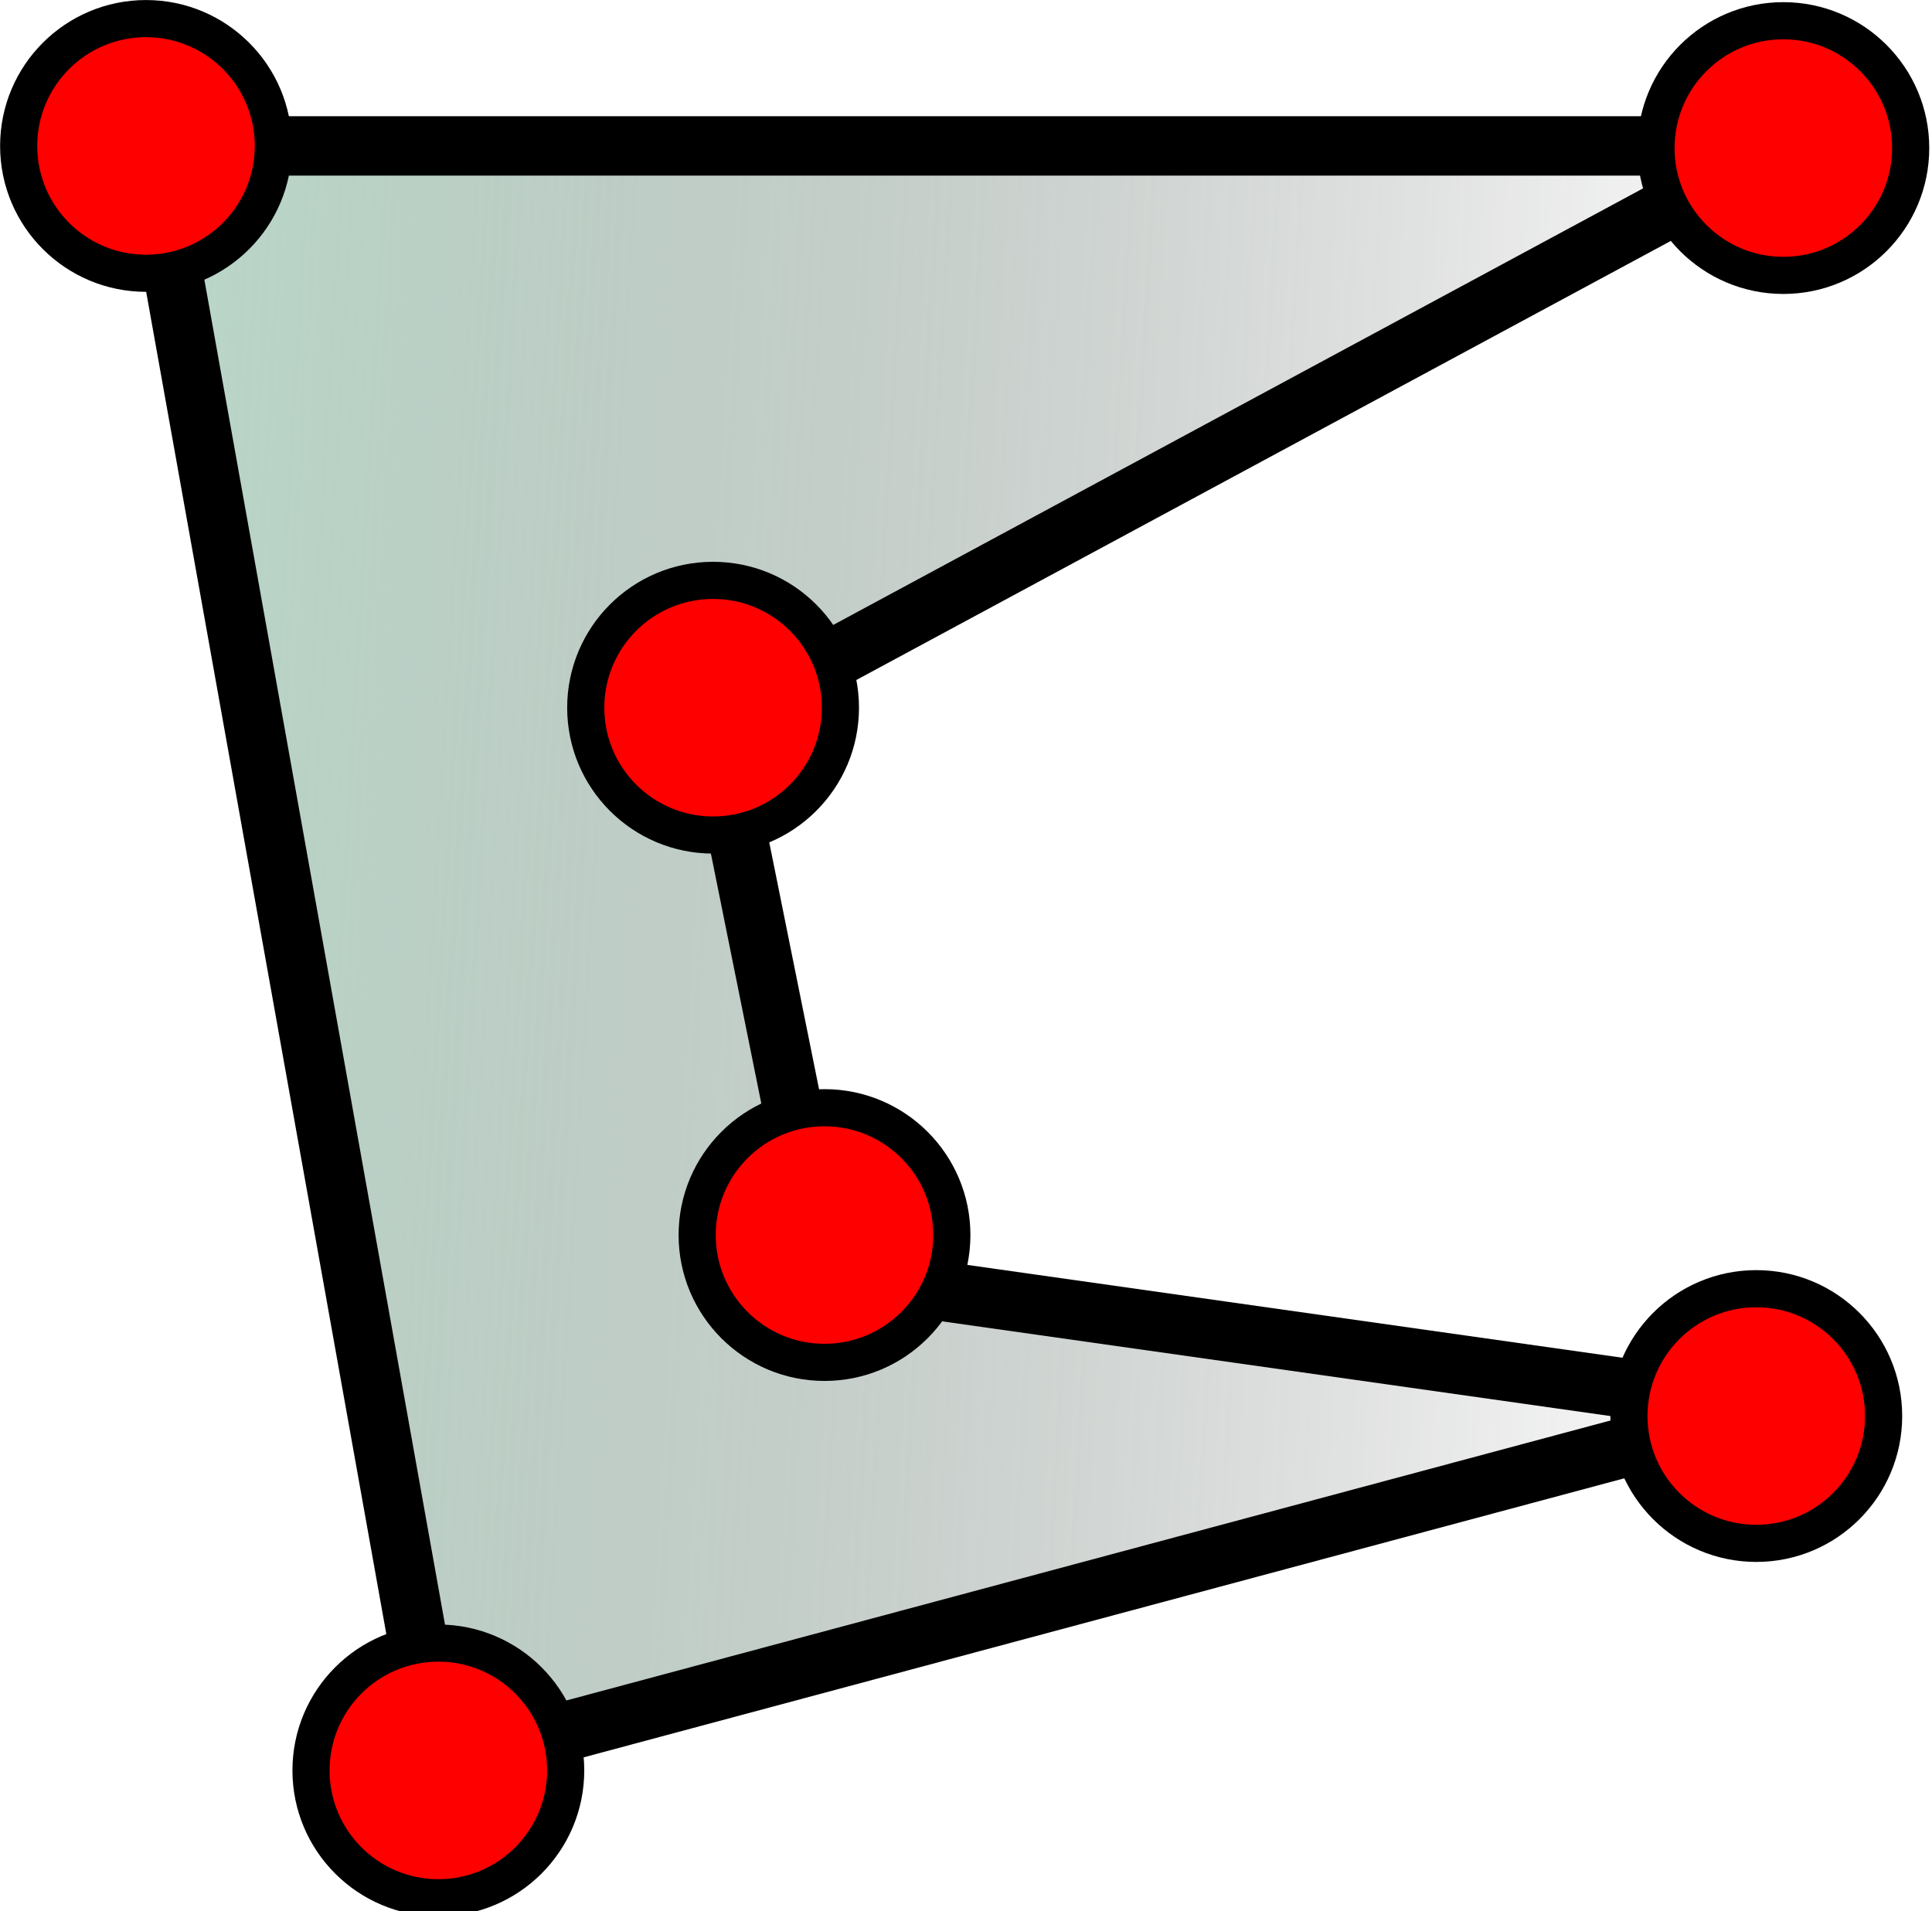
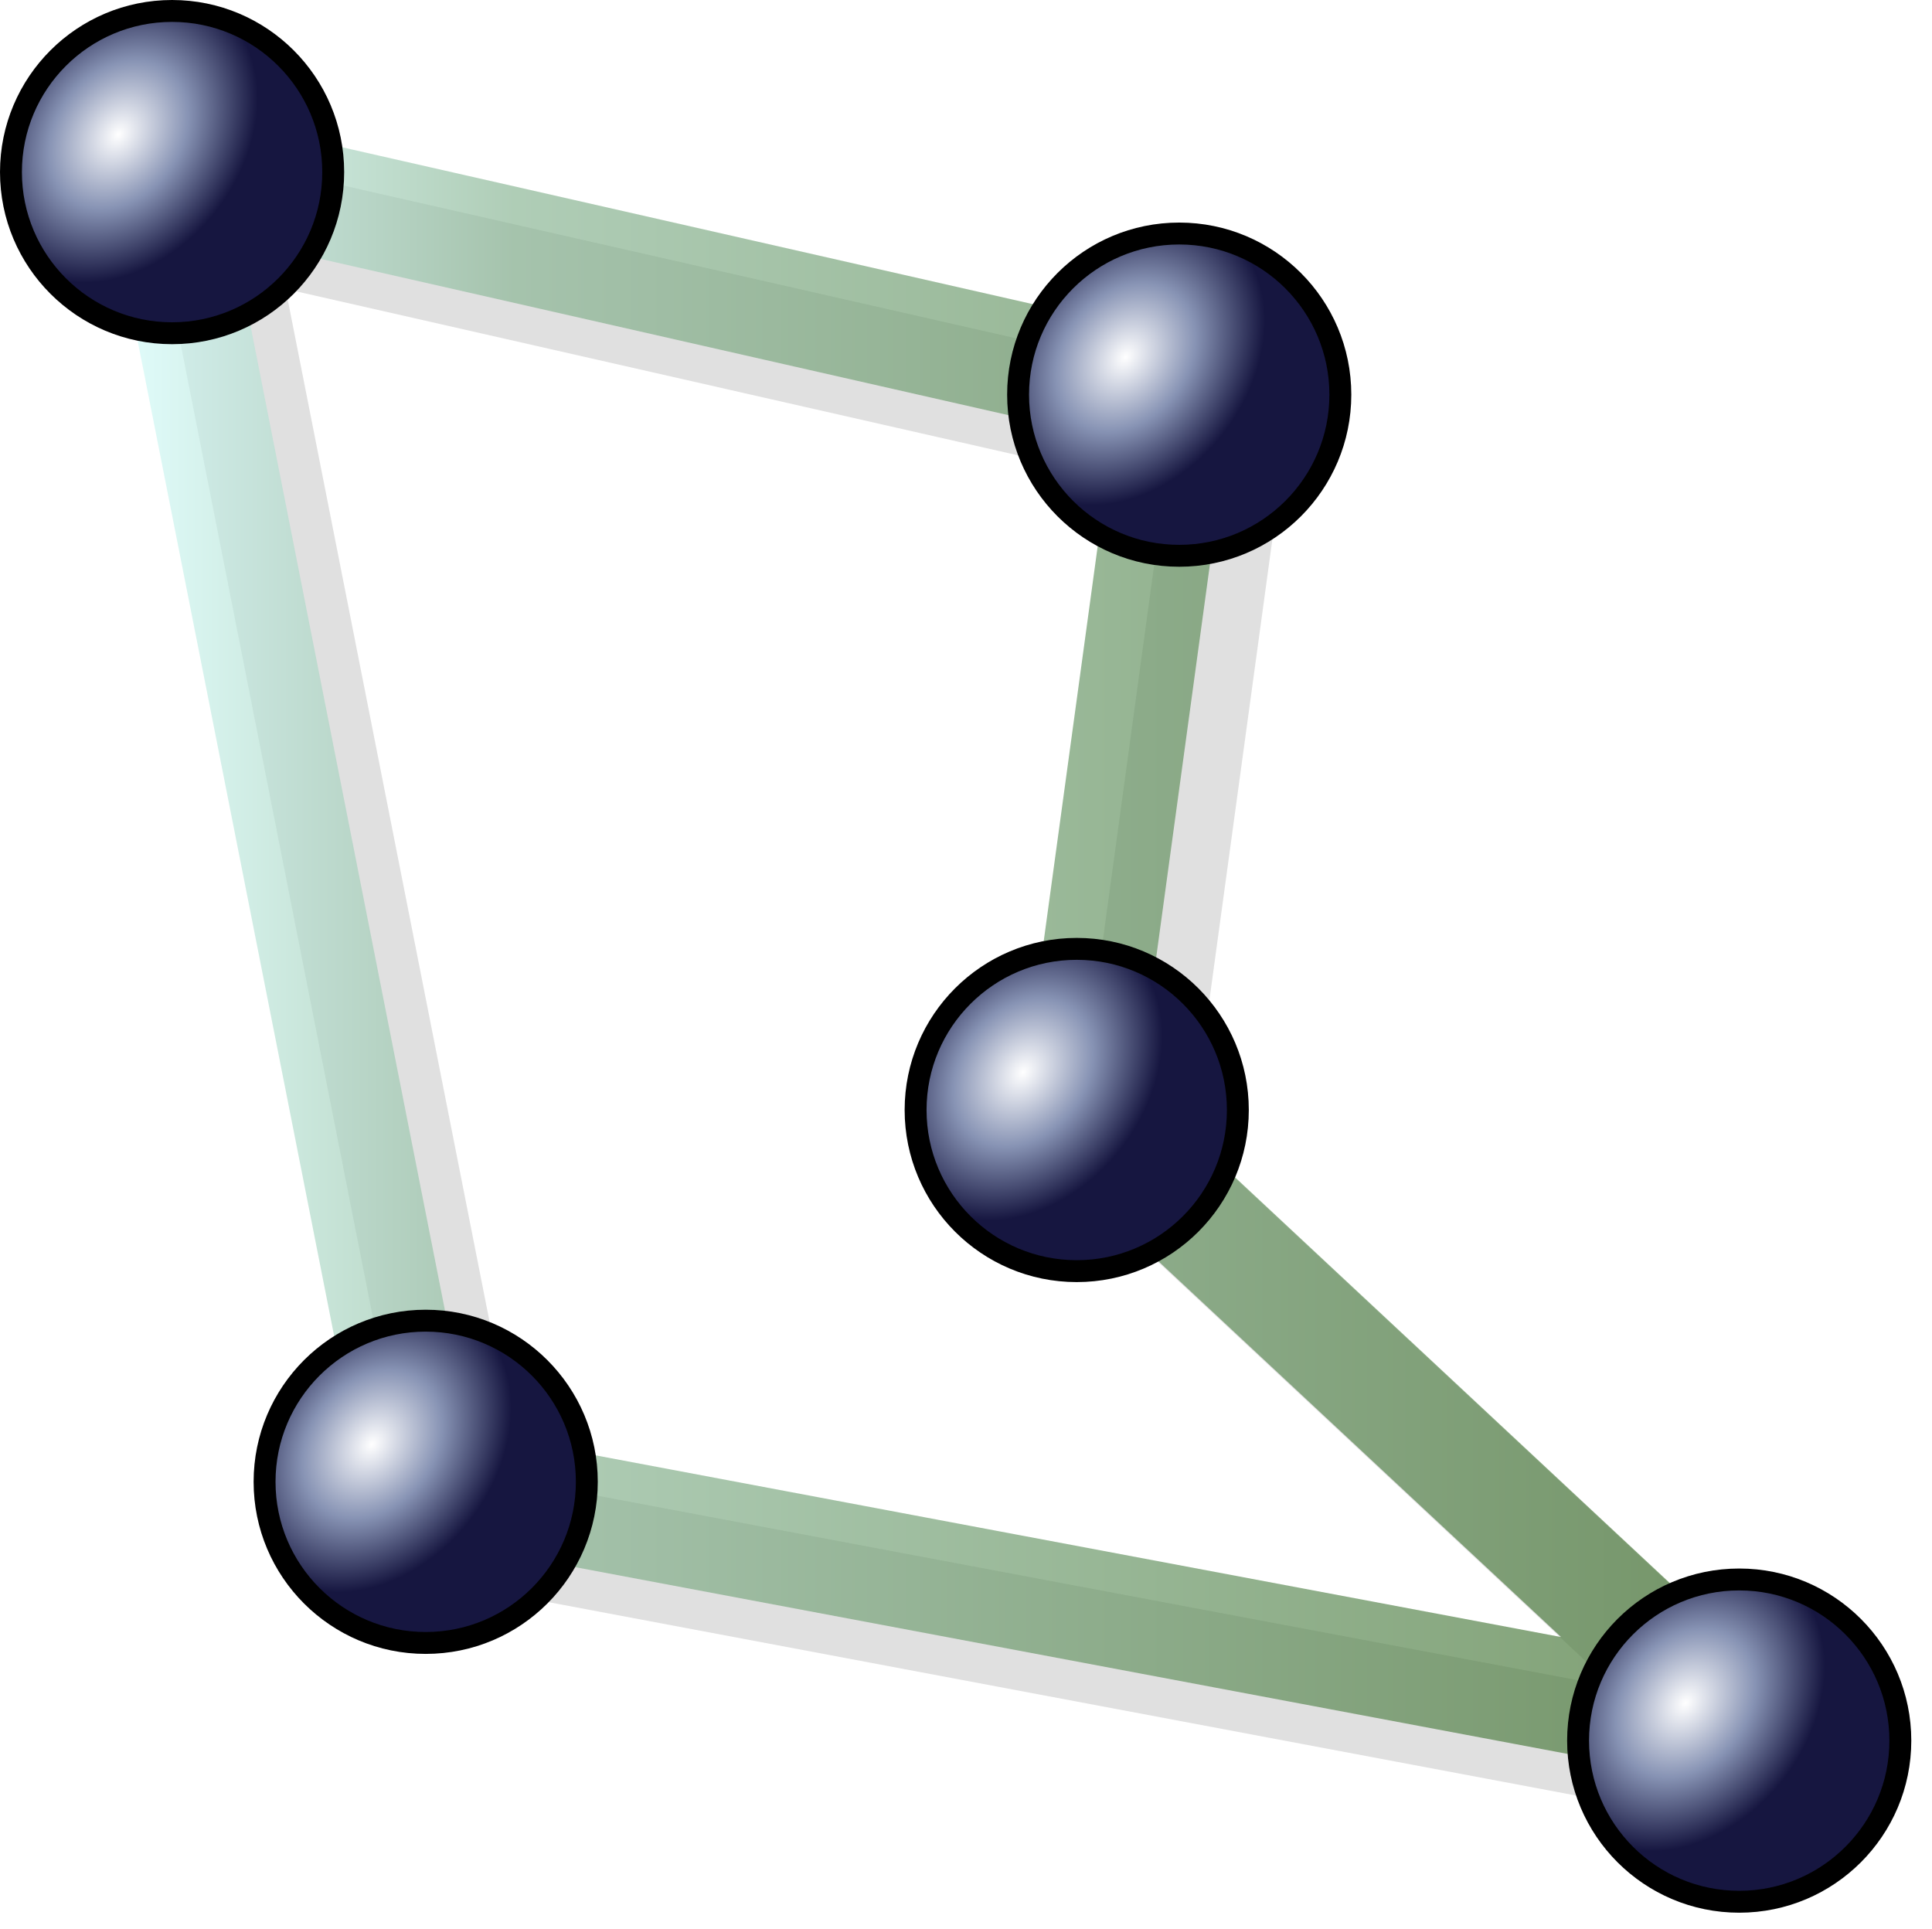
- <svg xmlns="http://www.w3.org/2000/svg" xmlns:xlink="http://www.w3.org/1999/xlink" width="260.098" height="257.281" id="svg2" version="1.1">
+ <svg xmlns="http://www.w3.org/2000/svg" xmlns:xlink="http://www.w3.org/1999/xlink" width="340.015" height="339.336" id="svg2" version="1.0">
  <defs id="defs4">
-     <linearGradient id="linearGradient3763">
-       <stop style="stop-color:#85b99f;stop-opacity:0.569;" offset="0" id="stop3765" />
-       <stop style="stop-color:#000000;stop-opacity:0;" offset="1" id="stop3767" />
+     <linearGradient id="linearGradient3269">
+       <stop id="stop3271" offset="0" style="stop-color:#ffffff;stop-opacity:1;" />
+       <stop style="stop-color:#8793b4;stop-opacity:1;" offset="0.501" id="stop3273" />
+       <stop id="stop3275" offset="1" style="stop-color:#161640;stop-opacity:1;" />
    </linearGradient>
-     <linearGradient xlink:href="#linearGradient3763" id="linearGradient2992" gradientUnits="userSpaceOnUse" gradientTransform="translate(110.7972,153.3903)" x1="148.929" y1="373.791" x2="368.929" y2="386.791" />
+     <linearGradient id="linearGradient3272">
+       <stop id="stop3274" offset="0" style="stop-color:#ffffff;stop-opacity:1;" />
+       <stop style="stop-color:#bbd5c1;stop-opacity:1;" offset="0.588" id="stop3276" />
+       <stop id="stop3278" offset="1" style="stop-color:#71c351;stop-opacity:1;" />
+     </linearGradient>
+     <linearGradient id="linearGradient3166">
+       <stop style="stop-color:#d5ffff;stop-opacity:1;" offset="0" id="stop3168" />
+       <stop id="stop3174" offset="0.241" style="stop-color:#87b492;stop-opacity:1;" />
+       <stop style="stop-color:#396a25;stop-opacity:1;" offset="1" id="stop3170" />
+     </linearGradient>
+     <radialGradient xlink:href="#linearGradient3166" id="radialGradient2457" gradientUnits="userSpaceOnUse" gradientTransform="matrix(0.2760087,0.4901916,-1.492525,0.8403855,889.4961,-269.1148)" cx="-120.669" cy="512.356" fx="-120.669" fy="512.356" r="144.234" />
+     <radialGradient xlink:href="#linearGradient3272" id="radialGradient2474" gradientUnits="userSpaceOnUse" gradientTransform="matrix(1.105517,-0.9264079,1.011789,1.207406,-99.85053,96.08305)" cx="116.906" cy="86.495" fx="116.906" fy="86.495" r="138.844" />
+     <radialGradient r="144.234" fy="512.356" fx="-120.669" cy="512.356" cx="-120.669" gradientTransform="matrix(0.2760087,0.4901916,-1.492525,0.8403855,890.6709,-269.4293)" gradientUnits="userSpaceOnUse" id="radialGradient2432" xlink:href="#linearGradient3166" />
+     <linearGradient id="linearGradient3584">
+       <stop id="stop3586" offset="0" style="stop-color:#d5ffff;stop-opacity:1;" />
+       <stop style="stop-color:#87b492;stop-opacity:1;" offset="0.241" id="stop3588" />
+       <stop id="stop3590" offset="1" style="stop-color:#396a25;stop-opacity:1;" />
+     </linearGradient>
+     <linearGradient id="linearGradient3576">
+       <stop style="stop-color:#ffffff;stop-opacity:1;" offset="0" id="stop3578" />
+       <stop id="stop3580" offset="0.588" style="stop-color:#bbd5c1;stop-opacity:1;" />
+       <stop style="stop-color:#71c351;stop-opacity:1;" offset="1" id="stop3582" />
+     </linearGradient>
+     <radialGradient r="15.152" fy="145.749" fx="2.02" cy="145.749" cx="2.02" gradientTransform="matrix(0.6083335,0.4750004,-0.6154347,0.7881878,90.49009,29.91169)" gradientUnits="userSpaceOnUse" id="radialGradient3574" xlink:href="#linearGradient3269" />
+     <linearGradient id="linearGradient3566">
+       <stop style="stop-color:#ffffff;stop-opacity:1;" offset="0" id="stop3568" />
+       <stop id="stop3570" offset="0.501" style="stop-color:#8793b4;stop-opacity:1;" />
+       <stop style="stop-color:#161640;stop-opacity:1;" offset="1" id="stop3572" />
+     </linearGradient>
+     <radialGradient xlink:href="#linearGradient3269" id="radialGradient3617" gradientUnits="userSpaceOnUse" gradientTransform="matrix(0.6083335,0.4750004,-0.6154347,0.7881878,90.49009,29.91169)" cx="2.02" cy="145.749" fx="2.02" fy="145.749" r="15.152" />
+     <radialGradient xlink:href="#linearGradient3269" id="radialGradient3621" gradientUnits="userSpaceOnUse" gradientTransform="matrix(0.6083335,0.4750004,-0.6154347,0.7881878,90.49009,29.91169)" cx="2.02" cy="145.749" fx="2.02" fy="145.749" r="15.152" />
+     <radialGradient xlink:href="#linearGradient3269" id="radialGradient3625" gradientUnits="userSpaceOnUse" gradientTransform="matrix(0.6083335,0.4750004,-0.6154347,0.7881878,90.49009,29.91169)" cx="2.02" cy="145.749" fx="2.02" fy="145.749" r="15.152" />
+     <radialGradient xlink:href="#linearGradient3272" id="radialGradient2880" gradientUnits="userSpaceOnUse" gradientTransform="matrix(1.105517,-0.9264079,1.011789,1.207406,50.66221,263.5516)" cx="116.906" cy="86.495" fx="116.906" fy="86.495" r="138.844" />
+     <radialGradient xlink:href="#linearGradient3272" id="radialGradient2884" gradientUnits="userSpaceOnUse" gradientTransform="matrix(1.105517,-0.9264079,1.011789,1.207406,50.66221,263.5516)" cx="116.906" cy="86.495" fx="116.906" fy="86.495" r="138.844" />
+     <radialGradient xlink:href="#linearGradient3272" id="radialGradient2888" gradientUnits="userSpaceOnUse" gradientTransform="matrix(1.105517,-0.9264079,1.011789,1.207406,50.66221,263.5516)" cx="116.906" cy="86.495" fx="116.906" fy="86.495" r="138.844" />
+     <radialGradient xlink:href="#linearGradient3272" id="radialGradient2892" gradientUnits="userSpaceOnUse" gradientTransform="matrix(1.105517,-0.9264079,1.011789,1.207406,50.66221,263.5516)" cx="116.906" cy="86.495" fx="116.906" fy="86.495" r="138.844" />
+     <radialGradient xlink:href="#linearGradient3272" id="radialGradient2896" gradientUnits="userSpaceOnUse" gradientTransform="matrix(1.105517,-0.9264079,1.011789,1.207406,50.66221,263.5516)" cx="116.906" cy="86.495" fx="116.906" fy="86.495" r="138.844" />
+     <radialGradient xlink:href="#linearGradient3269" id="radialGradient2902" gradientUnits="userSpaceOnUse" gradientTransform="matrix(0.6083335,0.4750004,-0.6154347,0.7881878,90.49009,29.91169)" cx="2.02" cy="145.749" fx="2.02" fy="145.749" r="15.152" />
+     <radialGradient xlink:href="#linearGradient3166" id="radialGradient2904" gradientUnits="userSpaceOnUse" gradientTransform="matrix(0.2760087,0.4901916,-1.492525,0.8403855,890.6709,-269.4293)" cx="-120.669" cy="512.356" fx="-120.669" fy="512.356" r="144.234" />
+     <radialGradient xlink:href="#linearGradient3272" id="radialGradient2906" gradientUnits="userSpaceOnUse" gradientTransform="matrix(1.105517,-0.9264079,1.011789,1.207406,50.66221,263.5516)" cx="116.906" cy="86.495" fx="116.906" fy="86.495" r="138.844" />
+     <radialGradient xlink:href="#linearGradient3166" id="radialGradient2913" gradientUnits="userSpaceOnUse" gradientTransform="matrix(0.2760087,0.4901916,-1.492525,0.8403855,1041.184,-101.9608)" cx="-120.669" cy="512.356" fx="-120.669" fy="512.356" r="144.234" />
+     <radialGradient xlink:href="#linearGradient3166" id="radialGradient2921" gradientUnits="userSpaceOnUse" gradientTransform="matrix(0.2760087,0.4901916,-1.492525,0.8403855,1041.184,-101.9608)" cx="-120.669" cy="512.356" fx="-120.669" fy="512.356" r="144.234" />
+     <radialGradient xlink:href="#linearGradient3166" id="radialGradient2924" gradientUnits="userSpaceOnUse" gradientTransform="matrix(0.2760087,0.4901916,-1.492525,0.8403855,1041.184,-103.9608)" cx="-120.669" cy="512.356" fx="-120.669" fy="512.356" r="144.234" />
+     <radialGradient xlink:href="#linearGradient3166" id="radialGradient3715" gradientUnits="userSpaceOnUse" gradientTransform="matrix(0.2760087,0.4901916,-1.492525,0.8403855,1041.184,-103.9608)" cx="-120.669" cy="512.356" fx="-120.669" fy="512.356" r="144.234" />
+     <radialGradient xlink:href="#linearGradient3166" id="radialGradient3722" gradientUnits="userSpaceOnUse" gradientTransform="matrix(0.2760087,0.4901916,-1.492525,0.8403855,1061.184,-83.96077)" cx="-120.669" cy="512.356" fx="-120.669" fy="512.356" r="144.234" />
+     <filter id="filter3653" color-interpolation-filters="sRGB">
+       <feGaussianBlur stdDeviation="4.154" id="feGaussianBlur3655" />
+     </filter>
+     <radialGradient xlink:href="#linearGradient3269-7" id="radialGradient3710-1" gradientUnits="userSpaceOnUse" gradientTransform="matrix(0.6083335,0.4750004,-0.6154347,0.7881878,90.49009,29.91169)" cx="2.02" cy="145.749" fx="2.02" fy="145.749" r="15.152" />
+     <linearGradient id="linearGradient3269-7">
+       <stop id="stop3271-4" offset="0" style="stop-color:#ffffff;stop-opacity:1;" />
+       <stop style="stop-color:#8793b4;stop-opacity:1;" offset="0.501" id="stop3273-0" />
+       <stop id="stop3275-9" offset="1" style="stop-color:#161640;stop-opacity:1;" />
+     </linearGradient>
+     <linearGradient xlink:href="#linearGradient3166" id="linearGradient3850" x1="156.013" y1="321.187" x2="454.481" y2="321.187" gradientUnits="userSpaceOnUse" />
+     <radialGradient xlink:href="#linearGradient3269" id="radialGradient3852" gradientUnits="userSpaceOnUse" gradientTransform="matrix(0.6083335,0.4750004,-0.6154347,0.7881878,90.49009,29.91169)" cx="2.02" cy="145.749" fx="2.02" fy="145.749" r="15.152" />
+     <linearGradient xlink:href="#linearGradient3166-8" id="linearGradient3850-8" x1="156.013" y1="321.187" x2="454.481" y2="321.187" gradientUnits="userSpaceOnUse" />
+     <linearGradient id="linearGradient3166-8">
+       <stop style="stop-color:#d5ffff;stop-opacity:1;" offset="0" id="stop3168-2" />
+       <stop id="stop3174-7" offset="0.241" style="stop-color:#87b492;stop-opacity:1;" />
+       <stop style="stop-color:#396a25;stop-opacity:1;" offset="1" id="stop3170-7" />
+     </linearGradient>
  </defs>
-   <g id="layer1" transform="translate(-241.9981,-397.5332)">
-     <path style="fill:url(#linearGradient2992);fill-opacity:1;stroke:#000000;stroke-width:8;stroke-miterlimit:4;stroke-opacity:1" d="m 262.226,417.181 220,0 -144,77.633 15,74.367 127,18 -179,48 z" id="rect2985" />
-     <path style="fill:#ff0000;stroke:#000000;stroke-width:5;stroke-miterlimit:4;stroke-opacity:1;stroke-dasharray:none" id="path3771" d="m 167.143,266.648 c 0,9.468 -7.675,17.143 -17.143,17.143 -9.468,0 -17.143,-7.675 -17.143,-17.143 0,-9.468 7.675,-17.143 17.143,-17.143 9.468,0 17.143,7.675 17.143,17.143 z" transform="translate(111.6544,150.5332)" />
-     <path style="fill:#ff0000;stroke:#000000;stroke-width:5;stroke-miterlimit:4;stroke-opacity:1;stroke-dasharray:none" id="path3771-5" d="m 167.143,266.648 c 0,9.468 -7.675,17.143 -17.143,17.143 -9.468,0 -17.143,-7.675 -17.143,-17.143 0,-9.468 7.675,-17.143 17.143,-17.143 9.468,0 17.143,7.675 17.143,17.143 z" transform="translate(332.0829,150.8189)" />
-     <path style="fill:#ff0000;stroke:#000000;stroke-width:5;stroke-miterlimit:4;stroke-opacity:1;stroke-dasharray:none" id="path3771-2" d="m 167.143,266.648 a 17.143,17.143 0 1 1 -34.286,0 17.143,17.143 0 1 1 34.286,0 z" transform="translate(151.0115,369.2475)" />
-     <path style="fill:#ff0000;stroke:#000000;stroke-width:5;stroke-miterlimit:4;stroke-opacity:1;stroke-dasharray:none" id="path3771-5-3" d="m 167.143,266.648 a 17.143,17.143 0 1 1 -34.286,0 17.143,17.143 0 1 1 34.286,0 z" transform="translate(328.4401,321.5332)" />
-     <path style="fill:#ff0000;stroke:#000000;stroke-width:5;stroke-miterlimit:4;stroke-opacity:1;stroke-dasharray:none" id="path3771-5-3-1" d="m 167.143,266.648 a 17.143,17.143 0 1 1 -34.286,0 17.143,17.143 0 1 1 34.286,0 z" transform="translate(187.9981,226.1666)" />
-     <path style="fill:#ff0000;stroke:#000000;stroke-width:5;stroke-miterlimit:4;stroke-opacity:1;stroke-dasharray:none" id="path3771-5-3-7" d="m 167.143,266.648 a 17.143,17.143 0 1 1 -34.286,0 17.143,17.143 0 1 1 34.286,0 z" transform="translate(202.9981,297.1666)" />
+   <g id="layer1" transform="translate(-137.7297,-154.5843)">
+     <path id="path3609-1" d="m 175.206,192.274 45.73,231.577 232.738,43.798 -117.003,-109.194 17.169,-125.604 z" style="opacity:0.29;fill:none;stroke:#000000;stroke-width:20;stroke-linecap:round;stroke-linejoin:round;stroke-miterlimit:4;stroke-opacity:0.42;stroke-dasharray:none" />
+     <path id="path3609" d="M 166.013,183.5 211.743,415.077 444.481,458.875 327.478,349.681 344.648,224.077 z" style="fill:none;stroke:url(#linearGradient3850);stroke-width:20;stroke-linecap:round;stroke-linejoin:round;stroke-miterlimit:4;stroke-opacity:0.661;stroke-dasharray:none" />
+     <path style="fill:url(#radialGradient3852);fill-opacity:1;stroke:#000000;stroke-width:2.06;stroke-linecap:round;stroke-linejoin:round;stroke-miterlimit:4;stroke-opacity:1;stroke-dasharray:none" id="path3259" d="m 22.223,149.284 c 0,8.368 -6.784,15.152 -15.152,15.152 -8.368,0 -15.152,-6.784 -15.152,-15.152 0,-8.368 6.784,-15.152 15.152,-15.152 8.368,0 15.152,6.784 15.152,15.152 z" transform="matrix(1.871523,0,0,1.871523,154.7815,-94.51914)" />
+     <use x="0" y="0" xlink:href="#path3259" id="use3297" transform="translate(275.8005,276.0324)" width="320" height="320" />
+     <use x="0" y="0" xlink:href="#path3259" id="use3299" transform="translate(177.2472,39.16782)" width="320" height="320" />
+     <use x="0" y="0" xlink:href="#use3299" id="use3301" transform="translate(-132.6141,191.3206)" width="320" height="320" />
+     <use x="0" y="0" xlink:href="#path3259" id="use3299-4" transform="translate(159.2082,165.056)" width="320" height="320" />
  </g>
</svg>
